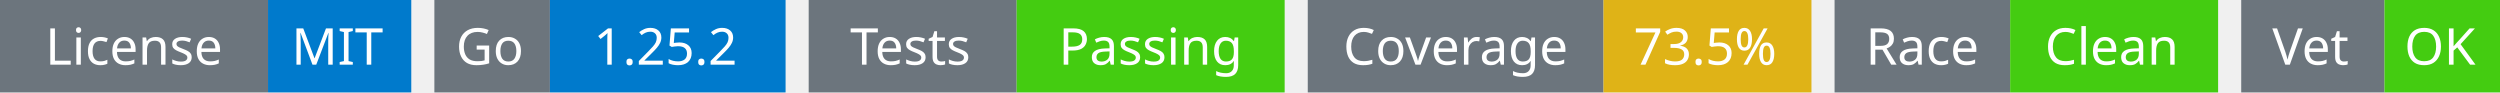
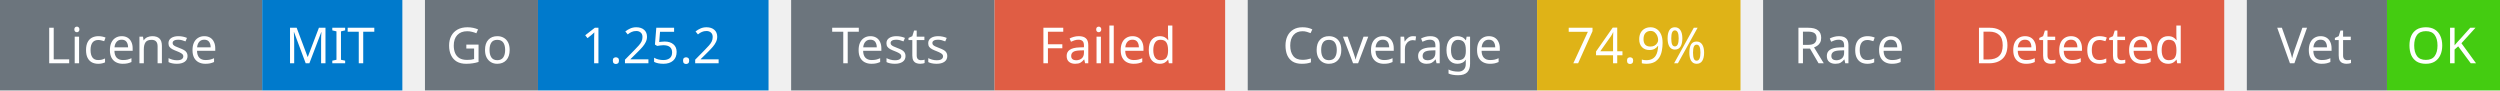
- <svg xmlns="http://www.w3.org/2000/svg" width="541" height="20" viewBox="0 0 541 20">
+ <svg xmlns="http://www.w3.org/2000/svg" width="553" height="20" viewBox="0 0 553 20">
  <g transform="translate(0, 0)">
    <rect x="0" y="0" width="58" height="20" fill="#6c757d" />
    <rect x="58" y="0" width="31" height="20" fill="#007acc" />
    <text x="29" y="14" text-anchor="middle" font-family="sans-serif" font-size="11" fill="white">License</text>
    <text x="73" y="14" text-anchor="middle" font-family="sans-serif" font-size="11" fill="white">MIT</text>
  </g>
  <g transform="translate(94, 0)">
    <rect x="0" y="0" width="25" height="20" fill="#6c757d" />
    <rect x="25" y="0" width="51" height="20" fill="#007acc" />
    <text x="12" y="14" text-anchor="middle" font-family="sans-serif" font-size="11" fill="white">Go</text>
    <text x="50" y="14" text-anchor="middle" font-family="sans-serif" font-size="11" fill="white">1.25.2</text>
  </g>
  <g transform="translate(175, 0)">
    <rect x="0" y="0" width="45" height="20" fill="#6c757d" />
-     <rect x="45" y="0" width="58" height="20" fill="#4c1" />
+     <rect x="45" y="0" width="51" height="20" fill="#e05d44" />
    <text x="22" y="14" text-anchor="middle" font-family="sans-serif" font-size="11" fill="white">Tests</text>
-     <text x="74" y="14" text-anchor="middle" font-family="sans-serif" font-size="11" fill="white">Passing</text>
+     <text x="70" y="14" text-anchor="middle" font-family="sans-serif" font-size="11" fill="white">Failed</text>
  </g>
-   <g transform="translate(283, 0)">
+   <g transform="translate(276, 0)">
    <rect x="0" y="0" width="64" height="20" fill="#6c757d" />
    <rect x="64" y="0" width="45" height="20" fill="#dfb317" />
    <text x="32" y="14" text-anchor="middle" font-family="sans-serif" font-size="11" fill="white">Coverage</text>
-     <text x="86" y="14" text-anchor="middle" font-family="sans-serif" font-size="11" fill="white">73.5%</text>
+     <text x="86" y="14" text-anchor="middle" font-family="sans-serif" font-size="11" fill="white">74.9%</text>
  </g>
-   <g transform="translate(397, 0)">
+   <g transform="translate(390, 0)">
    <rect x="0" y="0" width="38" height="20" fill="#6c757d" />
-     <rect x="38" y="0" width="45" height="20" fill="#4c1" />
+     <rect x="38" y="0" width="64" height="20" fill="#e05d44" />
    <text x="19" y="14" text-anchor="middle" font-family="sans-serif" font-size="11" fill="white">Race</text>
-     <text x="60" y="14" text-anchor="middle" font-family="sans-serif" font-size="11" fill="white">Clean</text>
+     <text x="70" y="14" text-anchor="middle" font-family="sans-serif" font-size="11" fill="white">Detected</text>
  </g>
-   <g transform="translate(485, 0)">
+   <g transform="translate(497, 0)">
    <rect x="0" y="0" width="31" height="20" fill="#6c757d" />
    <rect x="31" y="0" width="25" height="20" fill="#4c1" />
    <text x="15" y="14" text-anchor="middle" font-family="sans-serif" font-size="11" fill="white">Vet</text>
    <text x="43" y="14" text-anchor="middle" font-family="sans-serif" font-size="11" fill="white">OK</text>
  </g>
</svg>
